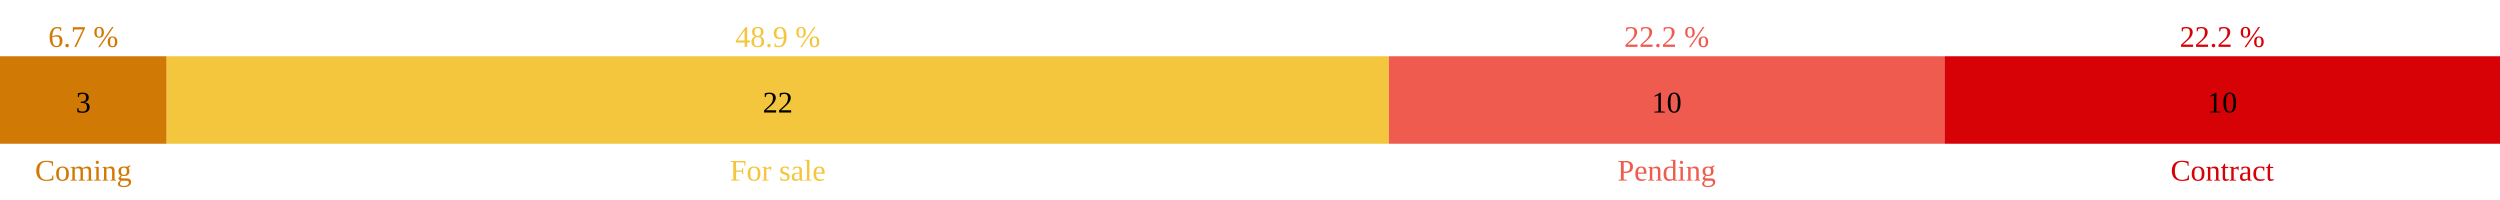
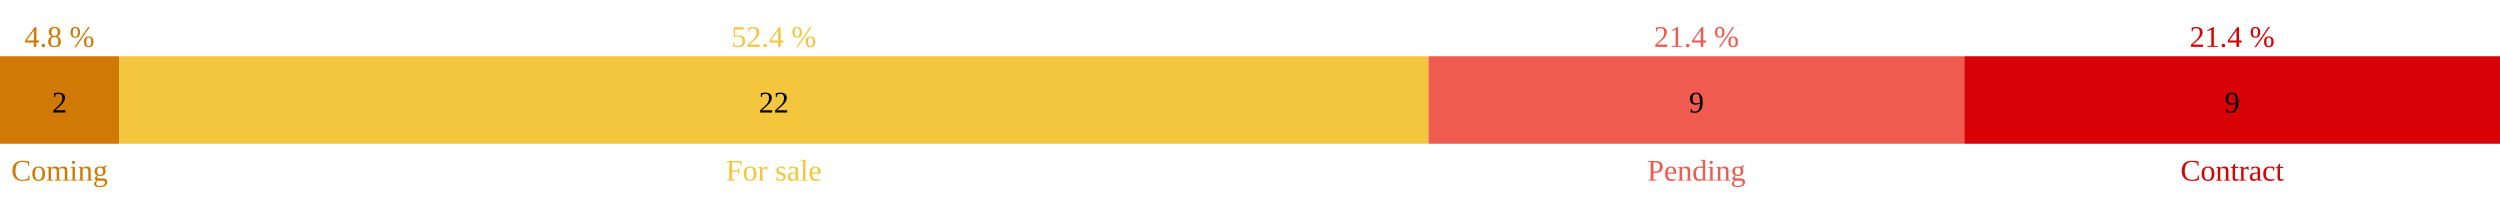
<svg xmlns="http://www.w3.org/2000/svg" width="1000" height="80">
-   <rect class="rect-stacked" x="0" y="22.5" height="35" width="66.667" style="fill: #d17905;" />
-   <rect class="rect-stacked" x="66.667" y="22.5" height="35" width="488.889" style="fill: #f4c63d;" />
-   <rect class="rect-stacked" x="555.556" y="22.5" height="35" width="222.222" style="fill: #f05b4f;" />
-   <rect class="rect-stacked" x="777.778" y="22.5" height="35" width="222.222" style="fill: #d70206;" />
-   <text class="text-value" text-anchor="middle" x="33.333" y="45">3</text>
-   <text class="text-value" text-anchor="middle" x="311.111" y="45">22</text>
-   <text class="text-value" text-anchor="middle" x="666.667" y="45">10</text>
-   <text class="text-value" text-anchor="middle" x="888.889" y="45">10</text>
-   <text class="text-percent" text-anchor="middle" x="33.333" y="18.75" style="fill: #d17905;">6.7 %</text>
-   <text class="text-percent" text-anchor="middle" x="311.111" y="18.75" style="fill: #f4c63d;">48.9 %</text>
-   <text class="text-percent" text-anchor="middle" x="666.667" y="18.75" style="fill: #f05b4f;">22.2 %</text>
-   <text class="text-percent" text-anchor="middle" x="888.889" y="18.75" style="fill: #d70206;">22.2 %</text>
-   <text class="text-label" text-anchor="middle" x="33.333" y="72.25" style="fill: #d17905;">Coming</text>
-   <text class="text-label" text-anchor="middle" x="311.111" y="72.25" style="fill: #f4c63d;">For sale</text>
-   <text class="text-label" text-anchor="middle" x="666.667" y="72.25" style="fill: #f05b4f;">Pending</text>
-   <text class="text-label" text-anchor="middle" x="888.889" y="72.25" style="fill: #d70206;">Contract</text>
+   <rect class="rect-stacked" x="0" y="22.5" height="35" width="47.619" style="fill: #d17905;" />
+   <rect class="rect-stacked" x="47.619" y="22.5" height="35" width="523.81" style="fill: #f4c63d;" />
+   <rect class="rect-stacked" x="571.429" y="22.5" height="35" width="214.286" style="fill: #f05b4f;" />
+   <rect class="rect-stacked" x="785.714" y="22.5" height="35" width="214.286" style="fill: #d70206;" />
+   <text class="text-value" text-anchor="middle" x="23.81" y="45">2</text>
+   <text class="text-value" text-anchor="middle" x="309.524" y="45">22</text>
+   <text class="text-value" text-anchor="middle" x="678.571" y="45">9</text>
+   <text class="text-value" text-anchor="middle" x="892.857" y="45">9</text>
+   <text class="text-percent" text-anchor="middle" x="23.81" y="18.75" style="fill: #d17905;">4.8 %</text>
+   <text class="text-percent" text-anchor="middle" x="309.524" y="18.75" style="fill: #f4c63d;">52.4 %</text>
+   <text class="text-percent" text-anchor="middle" x="678.571" y="18.75" style="fill: #f05b4f;">21.4 %</text>
+   <text class="text-percent" text-anchor="middle" x="892.857" y="18.75" style="fill: #d70206;">21.4 %</text>
+   <text class="text-label" text-anchor="middle" x="23.81" y="72.25" style="fill: #d17905;">Coming</text>
+   <text class="text-label" text-anchor="middle" x="309.524" y="72.25" style="fill: #f4c63d;">For sale</text>
+   <text class="text-label" text-anchor="middle" x="678.571" y="72.25" style="fill: #f05b4f;">Pending</text>
+   <text class="text-label" text-anchor="middle" x="892.857" y="72.25" style="fill: #d70206;">Contract</text>
</svg>
